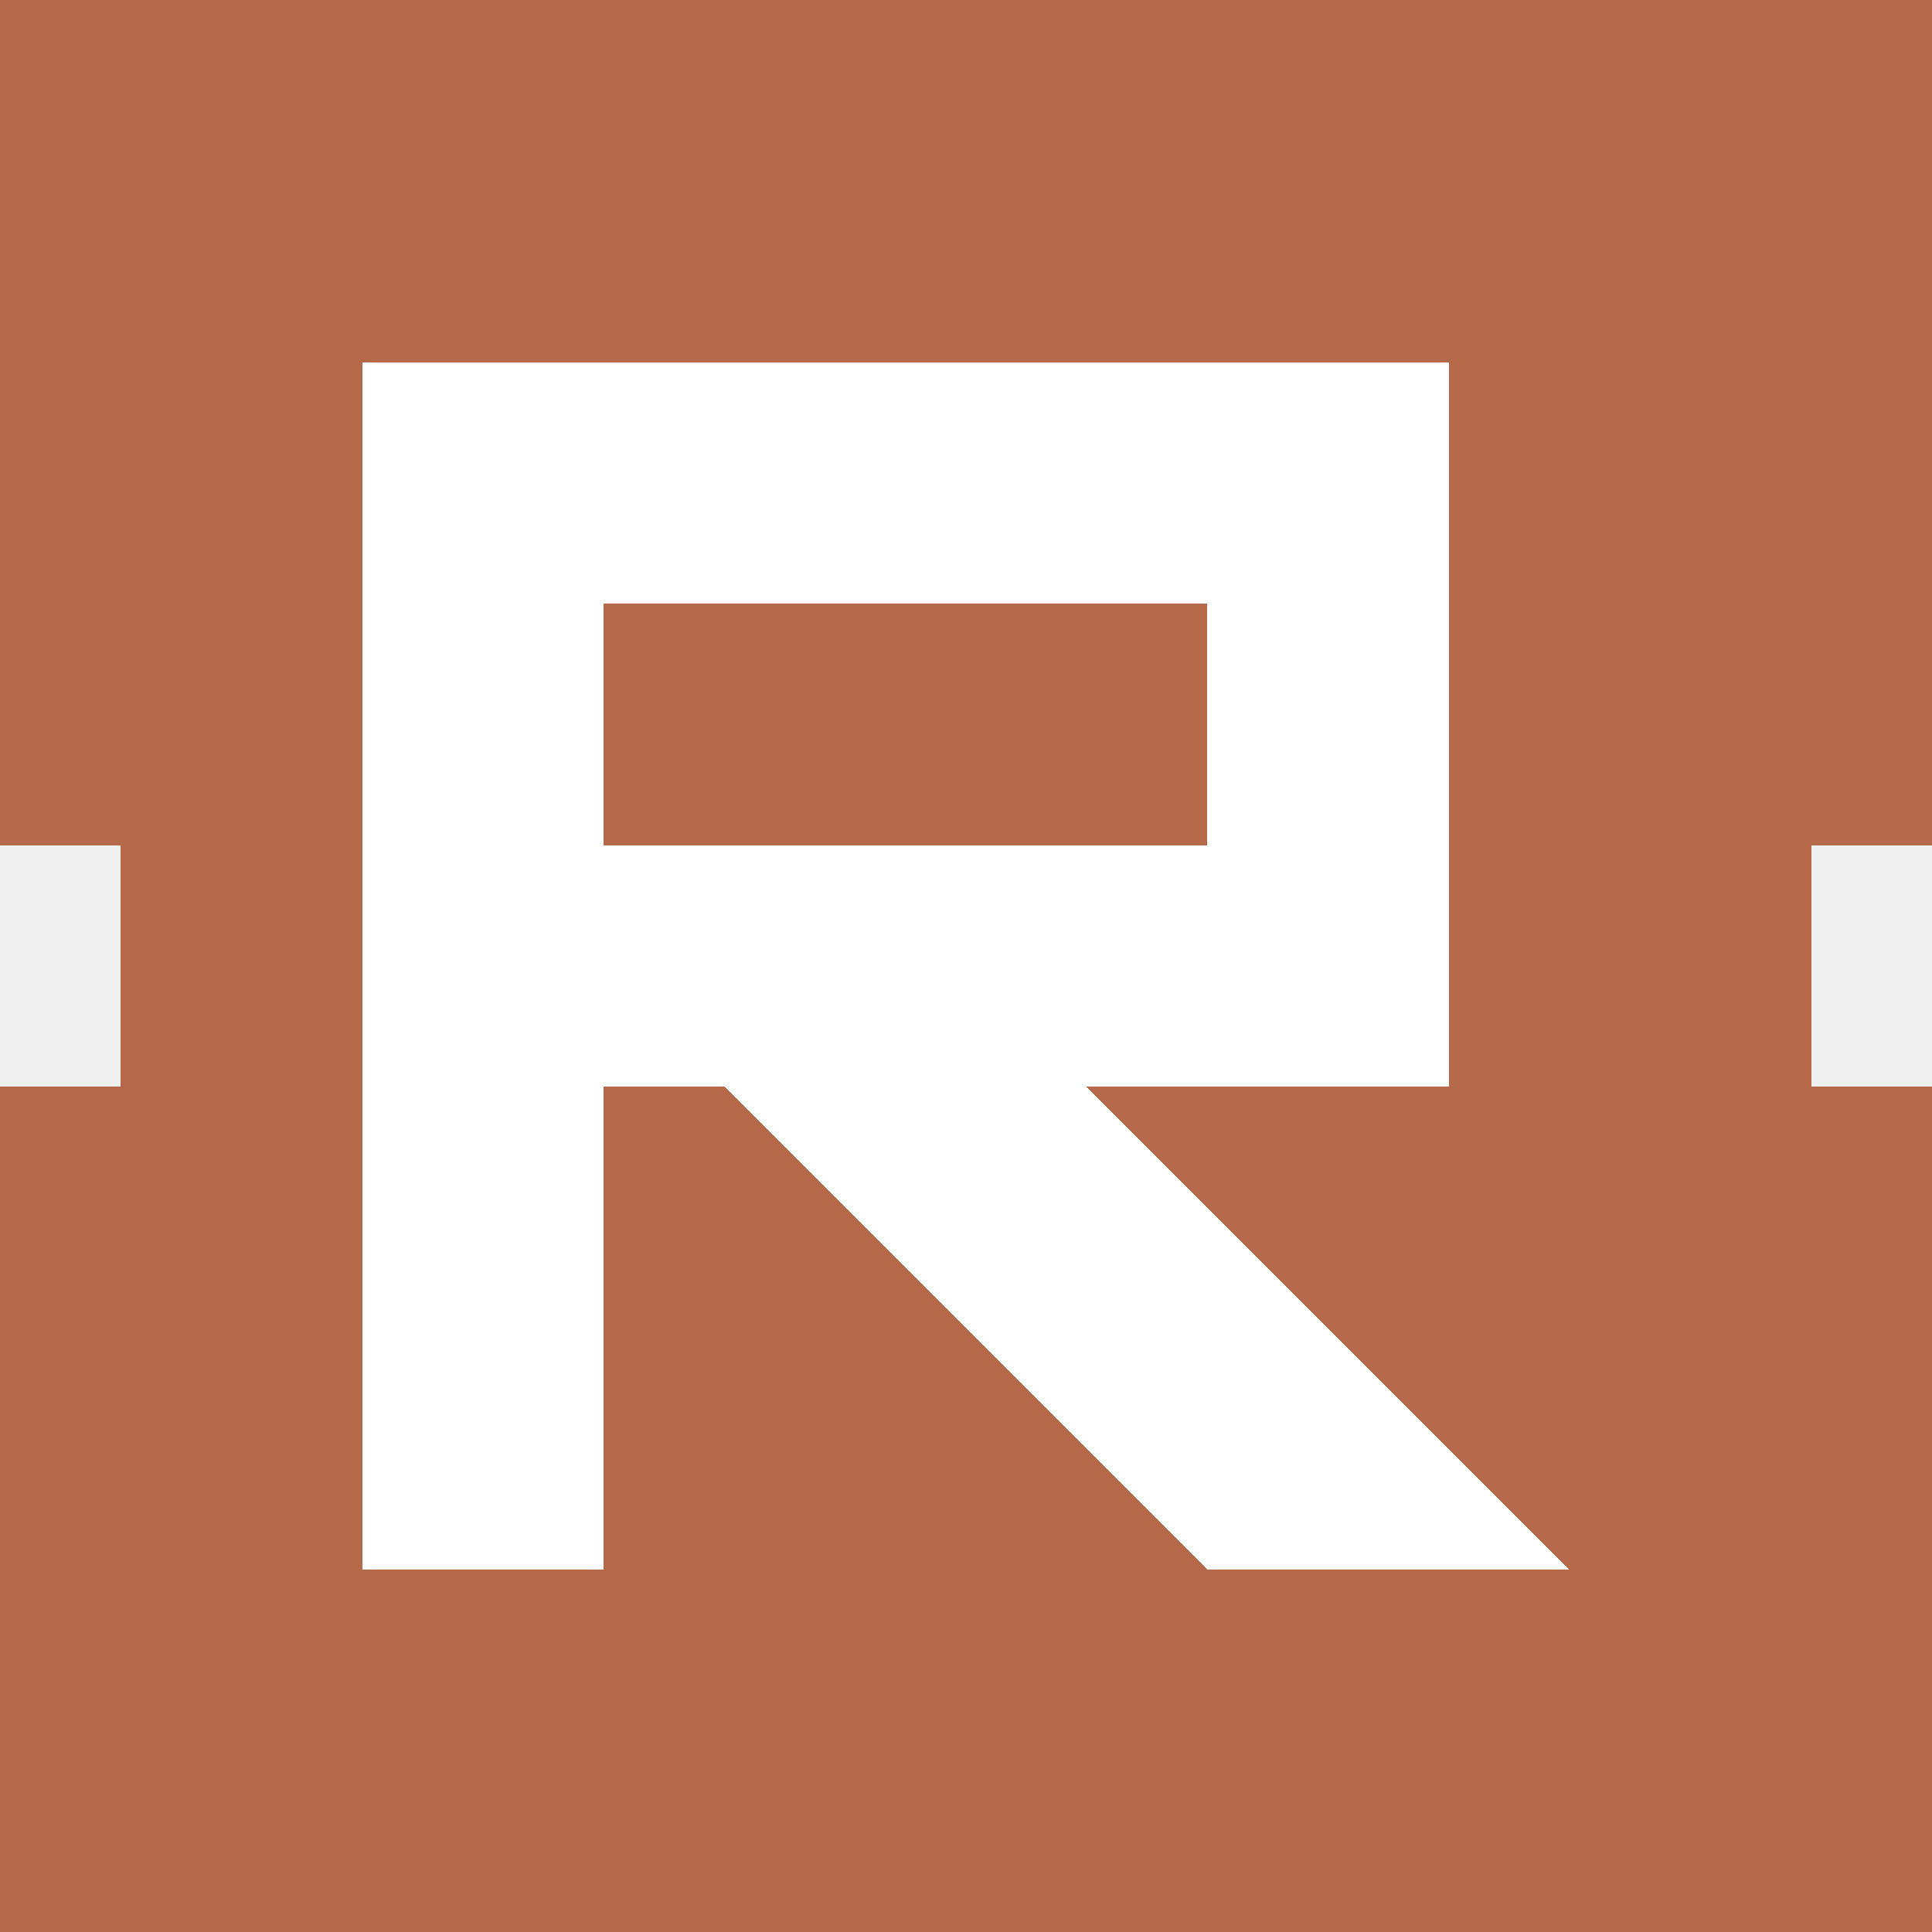
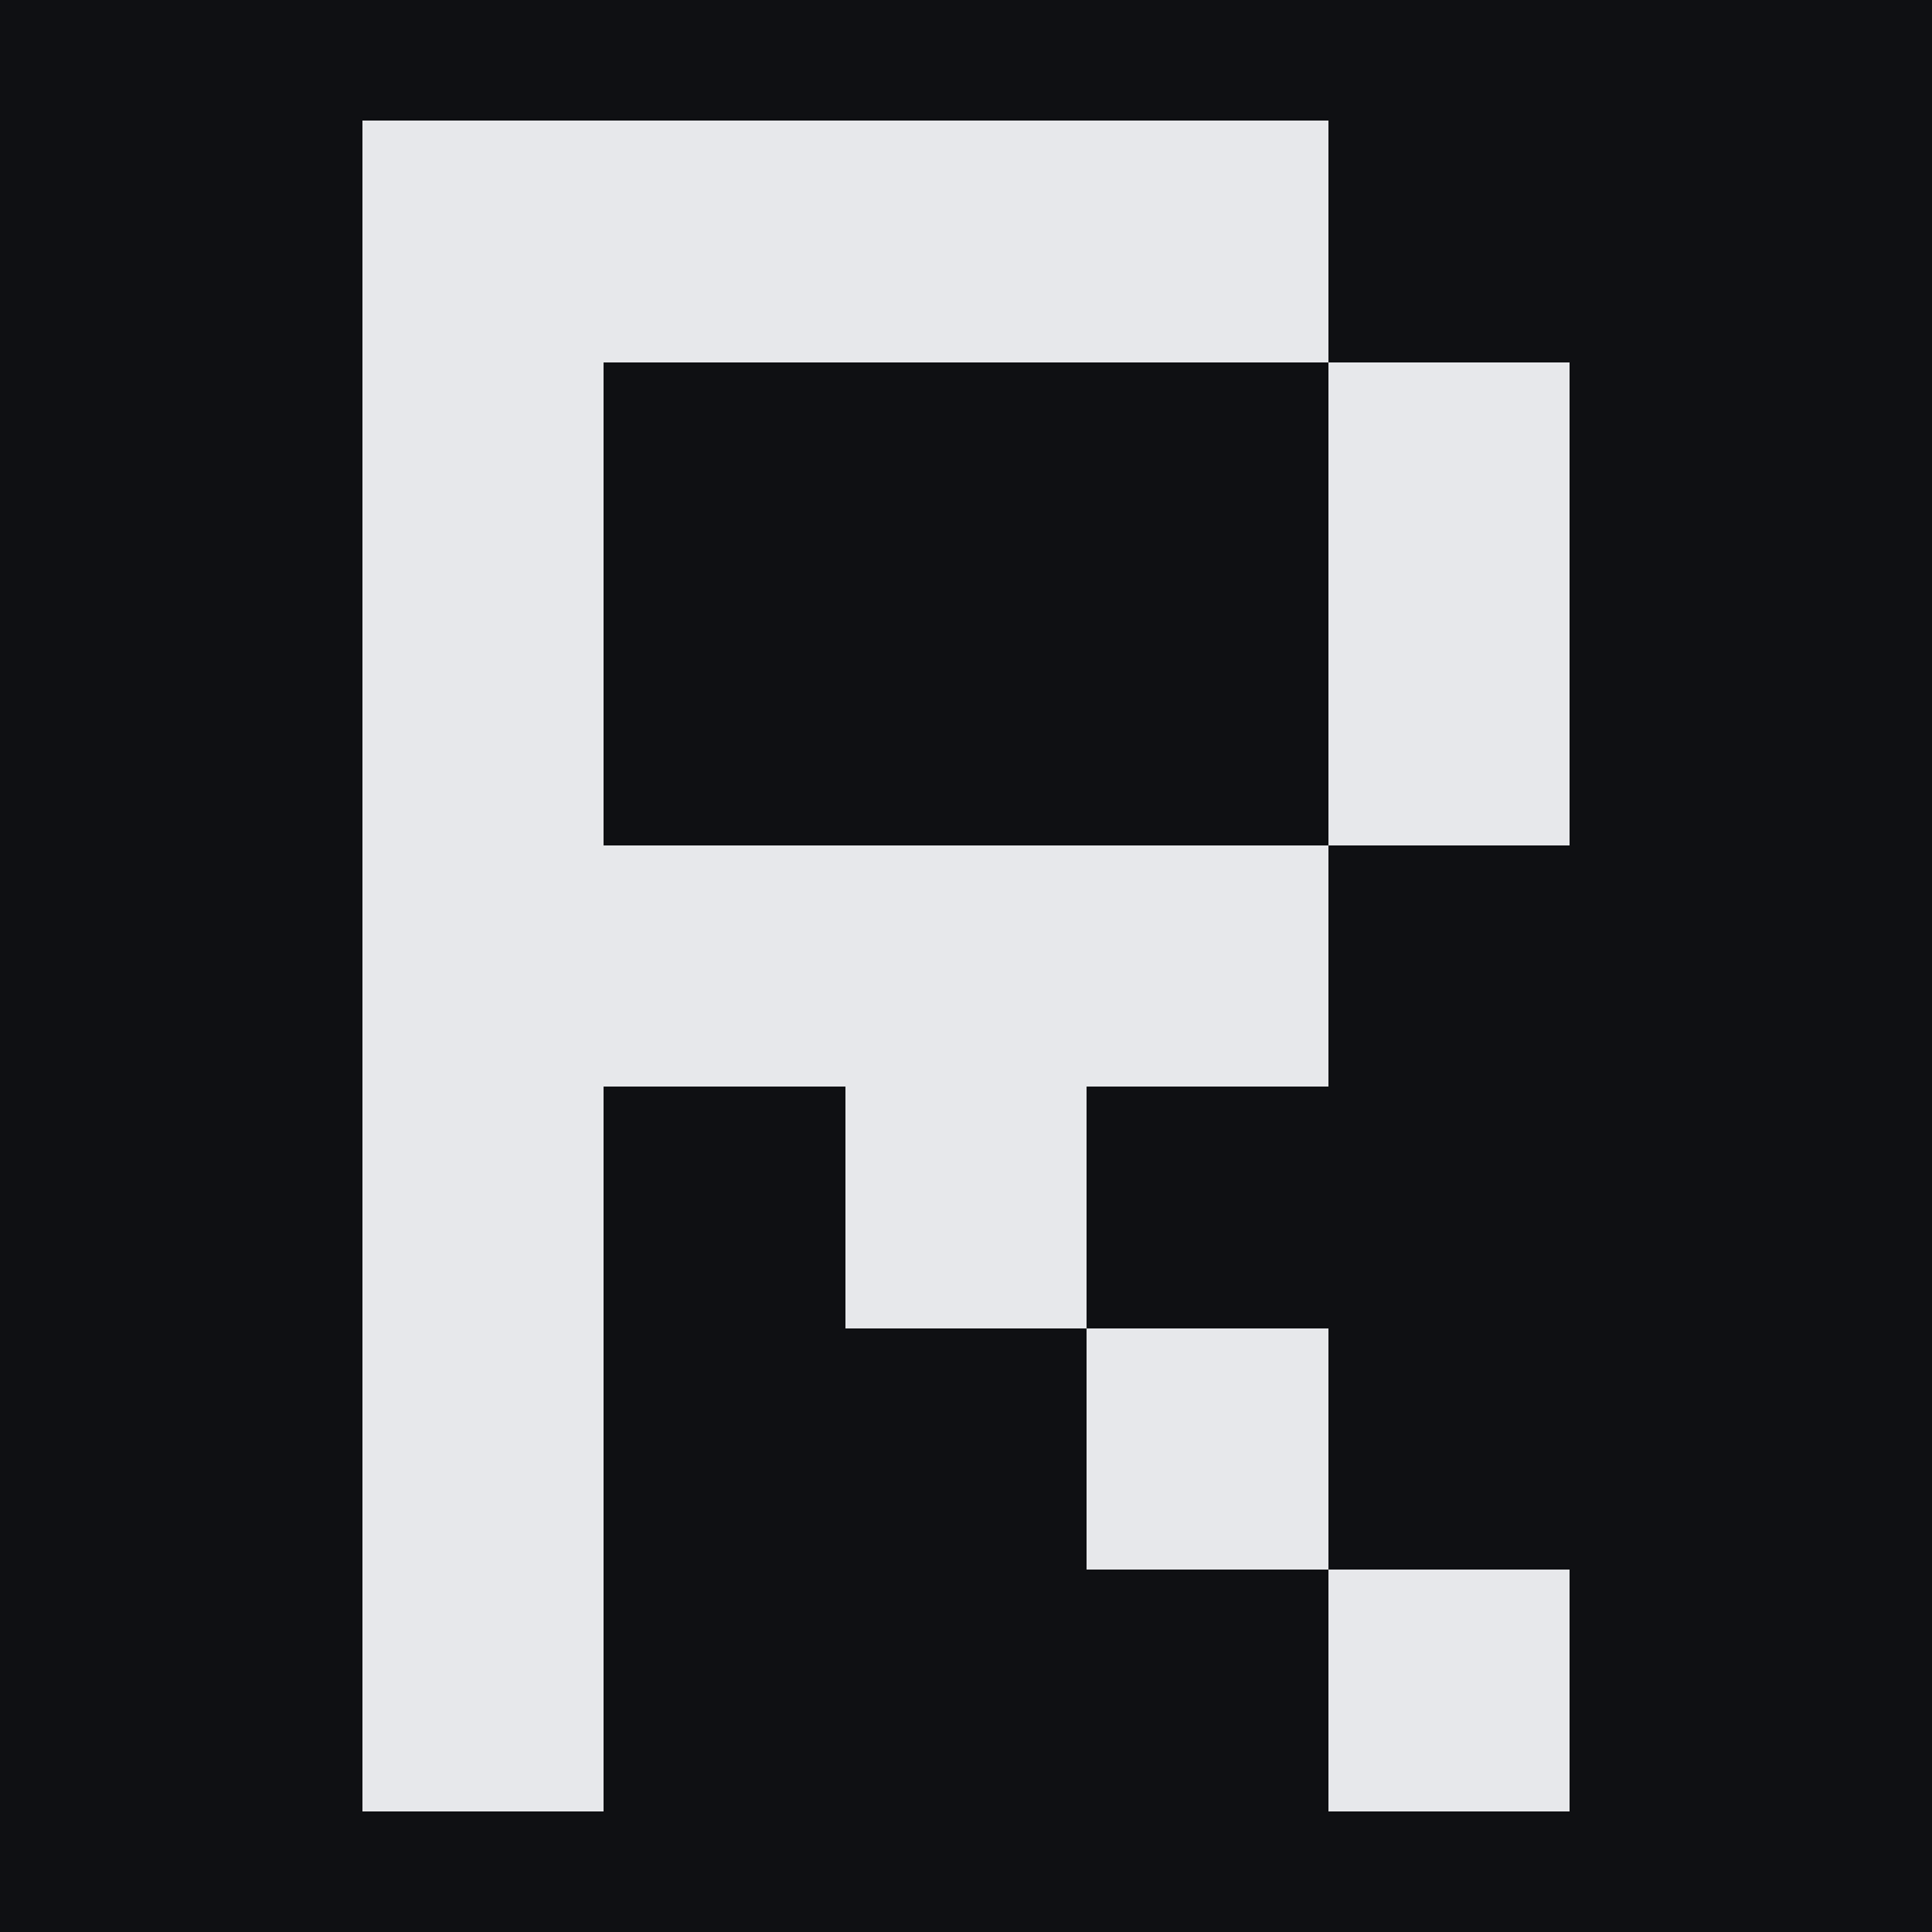
<svg xmlns="http://www.w3.org/2000/svg" width="16" height="16" viewBox="0 0 16 16" shape-rendering="crispEdges">
-   <path fill="#b56948" d="M0 0H16V7H15V9H16V16H0V9H1V7H0Z" />
-   <path fill="#ffffff" fill-rule="evenodd" d="M3 3H12V9H9L13 13H10L6 9H5V13H3Z M5 5V7H10V5Z" />
+   <rect width="16" height="16" fill="#0f1013" />
+   <path fill="#e7e8eb" d="M3 1h8v2h-8zM3 3h2v2h-2zM11 3h2v2h-2zM3 5h2v2h-2zM11 5h2v2h-2zM3 7h8v2h-8zM3 9h2v2h-2zM7 9h2v2h-2zM3 11h2v2h-2zM9 11h2v2h-2zM3 13h2v2h-2zM11 13h2v2h-2z" />
</svg>
